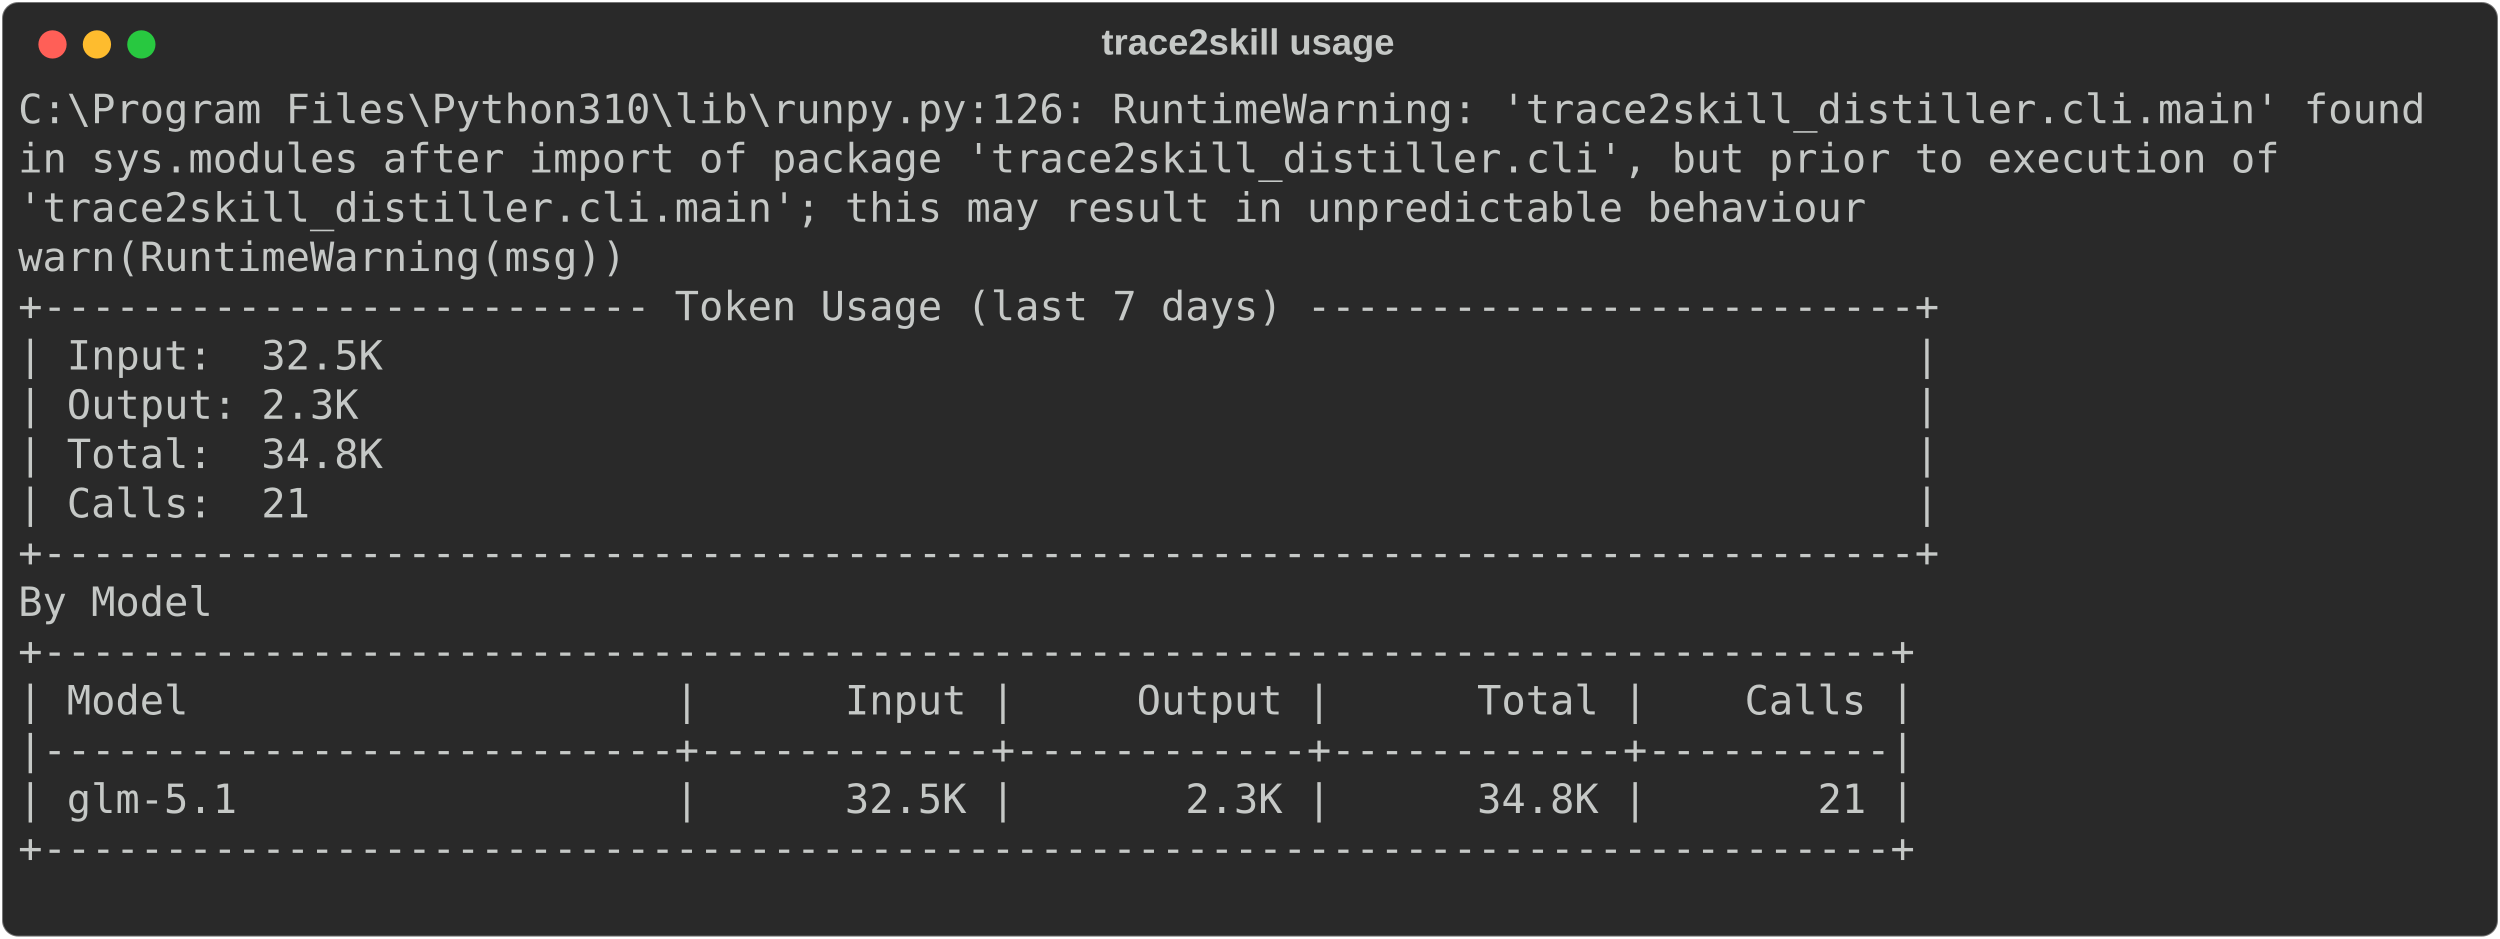
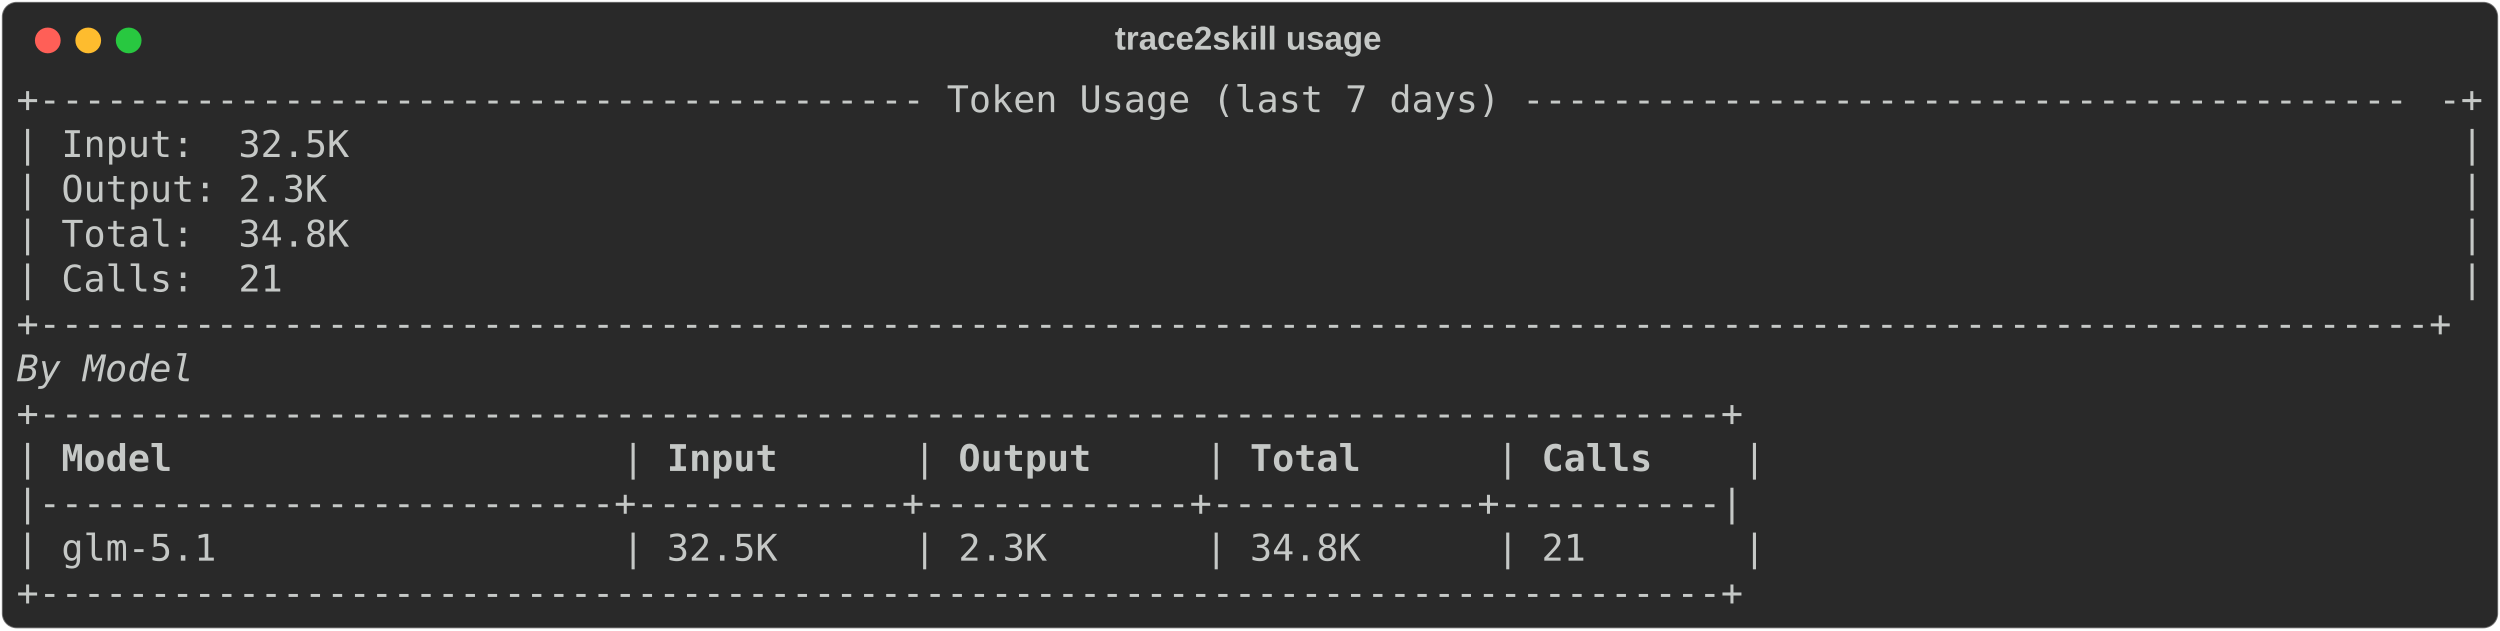
- <svg xmlns="http://www.w3.org/2000/svg" class="rich-terminal" viewBox="0 0 1238 464.8">
+ <svg xmlns="http://www.w3.org/2000/svg" class="rich-terminal" viewBox="0 0 1360 342.8">
  <style>

    @font-face {
        font-family: "Fira Code";
        src: local("FiraCode-Regular"),
                url("https://cdnjs.cloudflare.com/ajax/libs/firacode/6.2.0/woff2/FiraCode-Regular.woff2") format("woff2"),
                url("https://cdnjs.cloudflare.com/ajax/libs/firacode/6.2.0/woff/FiraCode-Regular.woff") format("woff");
        font-style: normal;
        font-weight: 400;
    }
    @font-face {
        font-family: "Fira Code";
        src: local("FiraCode-Bold"),
                url("https://cdnjs.cloudflare.com/ajax/libs/firacode/6.2.0/woff2/FiraCode-Bold.woff2") format("woff2"),
                url("https://cdnjs.cloudflare.com/ajax/libs/firacode/6.2.0/woff/FiraCode-Bold.woff") format("woff");
        font-style: bold;
        font-weight: 700;
    }

-     .terminal-3012598977-matrix {
+     .terminal-4022525883-matrix {
        font-family: Fira Code, monospace;
        font-size: 20px;
        line-height: 24.4px;
        font-variant-east-asian: full-width;
    }

-     .terminal-3012598977-title {
+     .terminal-4022525883-title {
        font-size: 18px;
        font-weight: bold;
        font-family: arial;
    }

-     .terminal-3012598977-r1 { fill: #c5c8c6 }
+     .terminal-4022525883-r1 { fill: #c5c8c6 }
+ .terminal-4022525883-r2 { fill: #c5c8c6;font-style: italic; }
+ .terminal-4022525883-r3 { fill: #c5c8c6;font-weight: bold }
    </style>
  <defs>
-     <clipPath id="terminal-3012598977-clip-terminal">
-       <rect x="0" y="0" width="1219.0" height="413.8" />
+     <clipPath id="terminal-4022525883-clip-terminal">
+       <rect x="0" y="0" width="1341.0" height="291.8" />
    </clipPath>
-     <clipPath id="terminal-3012598977-line-0">
-       <rect x="0" y="1.5" width="1220" height="24.65" />
+     <clipPath id="terminal-4022525883-line-0">
+       <rect x="0" y="1.5" width="1342" height="24.65" />
    </clipPath>
-     <clipPath id="terminal-3012598977-line-1">
-       <rect x="0" y="25.9" width="1220" height="24.65" />
+     <clipPath id="terminal-4022525883-line-1">
+       <rect x="0" y="25.9" width="1342" height="24.65" />
    </clipPath>
-     <clipPath id="terminal-3012598977-line-2">
-       <rect x="0" y="50.3" width="1220" height="24.65" />
+     <clipPath id="terminal-4022525883-line-2">
+       <rect x="0" y="50.3" width="1342" height="24.65" />
    </clipPath>
-     <clipPath id="terminal-3012598977-line-3">
-       <rect x="0" y="74.7" width="1220" height="24.65" />
+     <clipPath id="terminal-4022525883-line-3">
+       <rect x="0" y="74.7" width="1342" height="24.65" />
    </clipPath>
-     <clipPath id="terminal-3012598977-line-4">
-       <rect x="0" y="99.1" width="1220" height="24.65" />
+     <clipPath id="terminal-4022525883-line-4">
+       <rect x="0" y="99.1" width="1342" height="24.65" />
    </clipPath>
-     <clipPath id="terminal-3012598977-line-5">
-       <rect x="0" y="123.5" width="1220" height="24.65" />
+     <clipPath id="terminal-4022525883-line-5">
+       <rect x="0" y="123.5" width="1342" height="24.65" />
    </clipPath>
-     <clipPath id="terminal-3012598977-line-6">
-       <rect x="0" y="147.9" width="1220" height="24.65" />
+     <clipPath id="terminal-4022525883-line-6">
+       <rect x="0" y="147.9" width="1342" height="24.65" />
    </clipPath>
-     <clipPath id="terminal-3012598977-line-7">
-       <rect x="0" y="172.3" width="1220" height="24.65" />
+     <clipPath id="terminal-4022525883-line-7">
+       <rect x="0" y="172.3" width="1342" height="24.65" />
    </clipPath>
-     <clipPath id="terminal-3012598977-line-8">
-       <rect x="0" y="196.7" width="1220" height="24.65" />
+     <clipPath id="terminal-4022525883-line-8">
+       <rect x="0" y="196.7" width="1342" height="24.65" />
    </clipPath>
-     <clipPath id="terminal-3012598977-line-9">
-       <rect x="0" y="221.1" width="1220" height="24.65" />
+     <clipPath id="terminal-4022525883-line-9">
+       <rect x="0" y="221.1" width="1342" height="24.65" />
    </clipPath>
-     <clipPath id="terminal-3012598977-line-10">
-       <rect x="0" y="245.5" width="1220" height="24.65" />
-     </clipPath>
-     <clipPath id="terminal-3012598977-line-11">
-       <rect x="0" y="269.9" width="1220" height="24.65" />
-     </clipPath>
-     <clipPath id="terminal-3012598977-line-12">
-       <rect x="0" y="294.3" width="1220" height="24.65" />
-     </clipPath>
-     <clipPath id="terminal-3012598977-line-13">
-       <rect x="0" y="318.7" width="1220" height="24.65" />
-     </clipPath>
-     <clipPath id="terminal-3012598977-line-14">
-       <rect x="0" y="343.1" width="1220" height="24.65" />
-     </clipPath>
-     <clipPath id="terminal-3012598977-line-15">
-       <rect x="0" y="367.5" width="1220" height="24.65" />
+     <clipPath id="terminal-4022525883-line-10">
+       <rect x="0" y="245.5" width="1342" height="24.65" />
    </clipPath>
  </defs>
-   <rect fill="#292929" stroke="rgba(255,255,255,0.35)" stroke-width="1" x="1" y="1" width="1236" height="462.8" rx="8" />
-   <text class="terminal-3012598977-title" fill="#c5c8c6" text-anchor="middle" x="618" y="27">trace2skill usage</text>
+   <rect fill="#292929" stroke="rgba(255,255,255,0.35)" stroke-width="1" x="1" y="1" width="1358" height="340.8" rx="8" />
+   <text class="terminal-4022525883-title" fill="#c5c8c6" text-anchor="middle" x="679" y="27">trace2skill usage</text>
  <g transform="translate(26,22)">
    <circle cx="0" cy="0" r="7" fill="#ff5f57" />
    <circle cx="22" cy="0" r="7" fill="#febc2e" />
    <circle cx="44" cy="0" r="7" fill="#28c840" />
  </g>
-   <g transform="translate(9, 41)" clip-path="url(#terminal-3012598977-clip-terminal)">
-     <g class="terminal-3012598977-matrix">
-       <text class="terminal-3012598977-r1" x="0" y="20" textLength="1220" clip-path="url(#terminal-3012598977-line-0)">C:\Program Files\Python310\lib\runpy.py:126: RuntimeWarning: 'trace2skill_distiller.cli.main' found </text>
-       <text class="terminal-3012598977-r1" x="1220" y="20" textLength="12.2" clip-path="url(#terminal-3012598977-line-0)">
+   <g transform="translate(9, 41)" clip-path="url(#terminal-4022525883-clip-terminal)">
+     <g class="terminal-4022525883-matrix">
+       <text class="terminal-4022525883-r1" x="0" y="20" textLength="24.4" clip-path="url(#terminal-4022525883-line-0)">+-</text>
+       <text class="terminal-4022525883-r1" x="24.4" y="20" textLength="1293.2" clip-path="url(#terminal-4022525883-line-0)">--------------------------------------- Token Usage (last 7 days) ----------------------------------------</text>
+       <text class="terminal-4022525883-r1" x="1317.6" y="20" textLength="24.4" clip-path="url(#terminal-4022525883-line-0)">-+</text>
+       <text class="terminal-4022525883-r1" x="1342" y="20" textLength="12.2" clip-path="url(#terminal-4022525883-line-0)">
</text>
-       <text class="terminal-3012598977-r1" x="0" y="44.4" textLength="1146.8" clip-path="url(#terminal-3012598977-line-1)">in sys.modules after import of package 'trace2skill_distiller.cli', but prior to execution of </text>
-       <text class="terminal-3012598977-r1" x="1220" y="44.4" textLength="12.2" clip-path="url(#terminal-3012598977-line-1)">
+       <text class="terminal-4022525883-r1" x="0" y="44.4" textLength="12.2" clip-path="url(#terminal-4022525883-line-1)">|</text>
+       <text class="terminal-4022525883-r1" x="24.4" y="44.4" textLength="158.6" clip-path="url(#terminal-4022525883-line-1)">Input:  32.5K</text>
+       <text class="terminal-4022525883-r1" x="1329.8" y="44.4" textLength="12.2" clip-path="url(#terminal-4022525883-line-1)">|</text>
+       <text class="terminal-4022525883-r1" x="1342" y="44.4" textLength="12.2" clip-path="url(#terminal-4022525883-line-1)">
</text>
-       <text class="terminal-3012598977-r1" x="0" y="68.8" textLength="927.2" clip-path="url(#terminal-3012598977-line-2)">'trace2skill_distiller.cli.main'; this may result in unpredictable behaviour</text>
-       <text class="terminal-3012598977-r1" x="1220" y="68.8" textLength="12.2" clip-path="url(#terminal-3012598977-line-2)">
+       <text class="terminal-4022525883-r1" x="0" y="68.8" textLength="12.2" clip-path="url(#terminal-4022525883-line-2)">|</text>
+       <text class="terminal-4022525883-r1" x="24.4" y="68.8" textLength="146.4" clip-path="url(#terminal-4022525883-line-2)">Output: 2.3K</text>
+       <text class="terminal-4022525883-r1" x="1329.8" y="68.8" textLength="12.2" clip-path="url(#terminal-4022525883-line-2)">|</text>
+       <text class="terminal-4022525883-r1" x="1342" y="68.8" textLength="12.2" clip-path="url(#terminal-4022525883-line-2)">
</text>
-       <text class="terminal-3012598977-r1" x="0" y="93.2" textLength="329.4" clip-path="url(#terminal-3012598977-line-3)">  warn(RuntimeWarning(msg))</text>
-       <text class="terminal-3012598977-r1" x="1220" y="93.2" textLength="12.2" clip-path="url(#terminal-3012598977-line-3)">
+       <text class="terminal-4022525883-r1" x="0" y="93.2" textLength="12.2" clip-path="url(#terminal-4022525883-line-3)">|</text>
+       <text class="terminal-4022525883-r1" x="24.4" y="93.2" textLength="158.6" clip-path="url(#terminal-4022525883-line-3)">Total:  34.8K</text>
+       <text class="terminal-4022525883-r1" x="1329.8" y="93.2" textLength="12.2" clip-path="url(#terminal-4022525883-line-3)">|</text>
+       <text class="terminal-4022525883-r1" x="1342" y="93.2" textLength="12.2" clip-path="url(#terminal-4022525883-line-3)">
</text>
-       <text class="terminal-3012598977-r1" x="0" y="117.6" textLength="963.8" clip-path="url(#terminal-3012598977-line-4)">+------------------------- Token Usage (last 7 days) -------------------------+</text>
-       <text class="terminal-3012598977-r1" x="1220" y="117.6" textLength="12.2" clip-path="url(#terminal-3012598977-line-4)">
+       <text class="terminal-4022525883-r1" x="0" y="117.6" textLength="12.2" clip-path="url(#terminal-4022525883-line-4)">|</text>
+       <text class="terminal-4022525883-r1" x="24.4" y="117.6" textLength="122" clip-path="url(#terminal-4022525883-line-4)">Calls:  21</text>
+       <text class="terminal-4022525883-r1" x="1329.8" y="117.6" textLength="12.2" clip-path="url(#terminal-4022525883-line-4)">|</text>
+       <text class="terminal-4022525883-r1" x="1342" y="117.6" textLength="12.2" clip-path="url(#terminal-4022525883-line-4)">
</text>
-       <text class="terminal-3012598977-r1" x="0" y="142" textLength="963.8" clip-path="url(#terminal-3012598977-line-5)">| Input:  32.5K                                                               |</text>
-       <text class="terminal-3012598977-r1" x="1220" y="142" textLength="12.2" clip-path="url(#terminal-3012598977-line-5)">
+       <text class="terminal-4022525883-r1" x="0" y="142" textLength="1342" clip-path="url(#terminal-4022525883-line-5)">+------------------------------------------------------------------------------------------------------------+</text>
+       <text class="terminal-4022525883-r1" x="1342" y="142" textLength="12.2" clip-path="url(#terminal-4022525883-line-5)">
</text>
-       <text class="terminal-3012598977-r1" x="0" y="166.4" textLength="963.8" clip-path="url(#terminal-3012598977-line-6)">| Output: 2.3K                                                                |</text>
-       <text class="terminal-3012598977-r1" x="1220" y="166.4" textLength="12.2" clip-path="url(#terminal-3012598977-line-6)">
+       <text class="terminal-4022525883-r2" x="0" y="166.4" textLength="951.6" clip-path="url(#terminal-4022525883-line-6)">                                   By Model                                   </text>
+       <text class="terminal-4022525883-r1" x="1342" y="166.4" textLength="12.2" clip-path="url(#terminal-4022525883-line-6)">
</text>
-       <text class="terminal-3012598977-r1" x="0" y="190.8" textLength="963.8" clip-path="url(#terminal-3012598977-line-7)">| Total:  34.8K                                                               |</text>
-       <text class="terminal-3012598977-r1" x="1220" y="190.8" textLength="12.2" clip-path="url(#terminal-3012598977-line-7)">
+       <text class="terminal-4022525883-r1" x="0" y="190.8" textLength="951.6" clip-path="url(#terminal-4022525883-line-7)">+----------------------------------------------------------------------------+</text>
+       <text class="terminal-4022525883-r1" x="1342" y="190.8" textLength="12.2" clip-path="url(#terminal-4022525883-line-7)">
</text>
-       <text class="terminal-3012598977-r1" x="0" y="215.2" textLength="963.8" clip-path="url(#terminal-3012598977-line-8)">| Calls:  21                                                                  |</text>
-       <text class="terminal-3012598977-r1" x="1220" y="215.2" textLength="12.2" clip-path="url(#terminal-3012598977-line-8)">
+       <text class="terminal-4022525883-r1" x="0" y="215.2" textLength="12.2" clip-path="url(#terminal-4022525883-line-8)">|</text>
+       <text class="terminal-4022525883-r3" x="24.4" y="215.2" textLength="292.8" clip-path="url(#terminal-4022525883-line-8)">Model                   </text>
+       <text class="terminal-4022525883-r1" x="329.4" y="215.2" textLength="12.2" clip-path="url(#terminal-4022525883-line-8)">|</text>
+       <text class="terminal-4022525883-r3" x="353.8" y="215.2" textLength="122" clip-path="url(#terminal-4022525883-line-8)">     Input</text>
+       <text class="terminal-4022525883-r1" x="488" y="215.2" textLength="12.2" clip-path="url(#terminal-4022525883-line-8)">|</text>
+       <text class="terminal-4022525883-r3" x="512.4" y="215.2" textLength="122" clip-path="url(#terminal-4022525883-line-8)">    Output</text>
+       <text class="terminal-4022525883-r1" x="646.6" y="215.2" textLength="12.2" clip-path="url(#terminal-4022525883-line-8)">|</text>
+       <text class="terminal-4022525883-r3" x="671" y="215.2" textLength="122" clip-path="url(#terminal-4022525883-line-8)">     Total</text>
+       <text class="terminal-4022525883-r1" x="805.2" y="215.2" textLength="12.2" clip-path="url(#terminal-4022525883-line-8)">|</text>
+       <text class="terminal-4022525883-r3" x="829.6" y="215.2" textLength="97.6" clip-path="url(#terminal-4022525883-line-8)">   Calls</text>
+       <text class="terminal-4022525883-r1" x="939.4" y="215.2" textLength="12.2" clip-path="url(#terminal-4022525883-line-8)">|</text>
+       <text class="terminal-4022525883-r1" x="1342" y="215.2" textLength="12.2" clip-path="url(#terminal-4022525883-line-8)">
</text>
-       <text class="terminal-3012598977-r1" x="0" y="239.6" textLength="963.8" clip-path="url(#terminal-3012598977-line-9)">+-----------------------------------------------------------------------------+</text>
-       <text class="terminal-3012598977-r1" x="1220" y="239.6" textLength="12.2" clip-path="url(#terminal-3012598977-line-9)">
+       <text class="terminal-4022525883-r1" x="0" y="239.6" textLength="951.6" clip-path="url(#terminal-4022525883-line-9)">|--------------------------+------------+------------+------------+----------|</text>
+       <text class="terminal-4022525883-r1" x="1342" y="239.6" textLength="12.2" clip-path="url(#terminal-4022525883-line-9)">
</text>
-       <text class="terminal-3012598977-r1" x="0" y="264" textLength="951.6" clip-path="url(#terminal-3012598977-line-10)">                                   By Model                                   </text>
-       <text class="terminal-3012598977-r1" x="1220" y="264" textLength="12.2" clip-path="url(#terminal-3012598977-line-10)">
+       <text class="terminal-4022525883-r1" x="0" y="264" textLength="12.2" clip-path="url(#terminal-4022525883-line-10)">|</text>
+       <text class="terminal-4022525883-r1" x="24.4" y="264" textLength="292.8" clip-path="url(#terminal-4022525883-line-10)">glm-5.1                 </text>
+       <text class="terminal-4022525883-r1" x="329.4" y="264" textLength="12.2" clip-path="url(#terminal-4022525883-line-10)">|</text>
+       <text class="terminal-4022525883-r1" x="353.8" y="264" textLength="122" clip-path="url(#terminal-4022525883-line-10)">     32.5K</text>
+       <text class="terminal-4022525883-r1" x="488" y="264" textLength="12.2" clip-path="url(#terminal-4022525883-line-10)">|</text>
+       <text class="terminal-4022525883-r1" x="512.4" y="264" textLength="122" clip-path="url(#terminal-4022525883-line-10)">      2.3K</text>
+       <text class="terminal-4022525883-r1" x="646.6" y="264" textLength="12.2" clip-path="url(#terminal-4022525883-line-10)">|</text>
+       <text class="terminal-4022525883-r1" x="671" y="264" textLength="122" clip-path="url(#terminal-4022525883-line-10)">     34.8K</text>
+       <text class="terminal-4022525883-r1" x="805.2" y="264" textLength="12.2" clip-path="url(#terminal-4022525883-line-10)">|</text>
+       <text class="terminal-4022525883-r1" x="829.6" y="264" textLength="97.6" clip-path="url(#terminal-4022525883-line-10)">      21</text>
+       <text class="terminal-4022525883-r1" x="939.4" y="264" textLength="12.2" clip-path="url(#terminal-4022525883-line-10)">|</text>
+       <text class="terminal-4022525883-r1" x="1342" y="264" textLength="12.2" clip-path="url(#terminal-4022525883-line-10)">
</text>
-       <text class="terminal-3012598977-r1" x="0" y="288.4" textLength="951.6" clip-path="url(#terminal-3012598977-line-11)">+----------------------------------------------------------------------------+</text>
-       <text class="terminal-3012598977-r1" x="1220" y="288.4" textLength="12.2" clip-path="url(#terminal-3012598977-line-11)">
- </text>
-       <text class="terminal-3012598977-r1" x="0" y="312.8" textLength="951.6" clip-path="url(#terminal-3012598977-line-12)">| Model                    |      Input |     Output |      Total |    Calls |</text>
-       <text class="terminal-3012598977-r1" x="1220" y="312.8" textLength="12.2" clip-path="url(#terminal-3012598977-line-12)">
- </text>
-       <text class="terminal-3012598977-r1" x="0" y="337.2" textLength="951.6" clip-path="url(#terminal-3012598977-line-13)">|--------------------------+------------+------------+------------+----------|</text>
-       <text class="terminal-3012598977-r1" x="1220" y="337.2" textLength="12.2" clip-path="url(#terminal-3012598977-line-13)">
- </text>
-       <text class="terminal-3012598977-r1" x="0" y="361.6" textLength="951.6" clip-path="url(#terminal-3012598977-line-14)">| glm-5.1                  |      32.5K |       2.3K |      34.8K |       21 |</text>
-       <text class="terminal-3012598977-r1" x="1220" y="361.6" textLength="12.2" clip-path="url(#terminal-3012598977-line-14)">
- </text>
-       <text class="terminal-3012598977-r1" x="0" y="386" textLength="951.6" clip-path="url(#terminal-3012598977-line-15)">+----------------------------------------------------------------------------+</text>
-       <text class="terminal-3012598977-r1" x="1220" y="386" textLength="12.2" clip-path="url(#terminal-3012598977-line-15)">
- </text>
-       <text class="terminal-3012598977-r1" x="1220" y="410.4" textLength="12.2" clip-path="url(#terminal-3012598977-line-16)">
+       <text class="terminal-4022525883-r1" x="0" y="288.4" textLength="951.6" clip-path="url(#terminal-4022525883-line-11)">+----------------------------------------------------------------------------+</text>
+       <text class="terminal-4022525883-r1" x="1342" y="288.4" textLength="12.2" clip-path="url(#terminal-4022525883-line-11)">
</text>
    </g>
  </g>
</svg>
